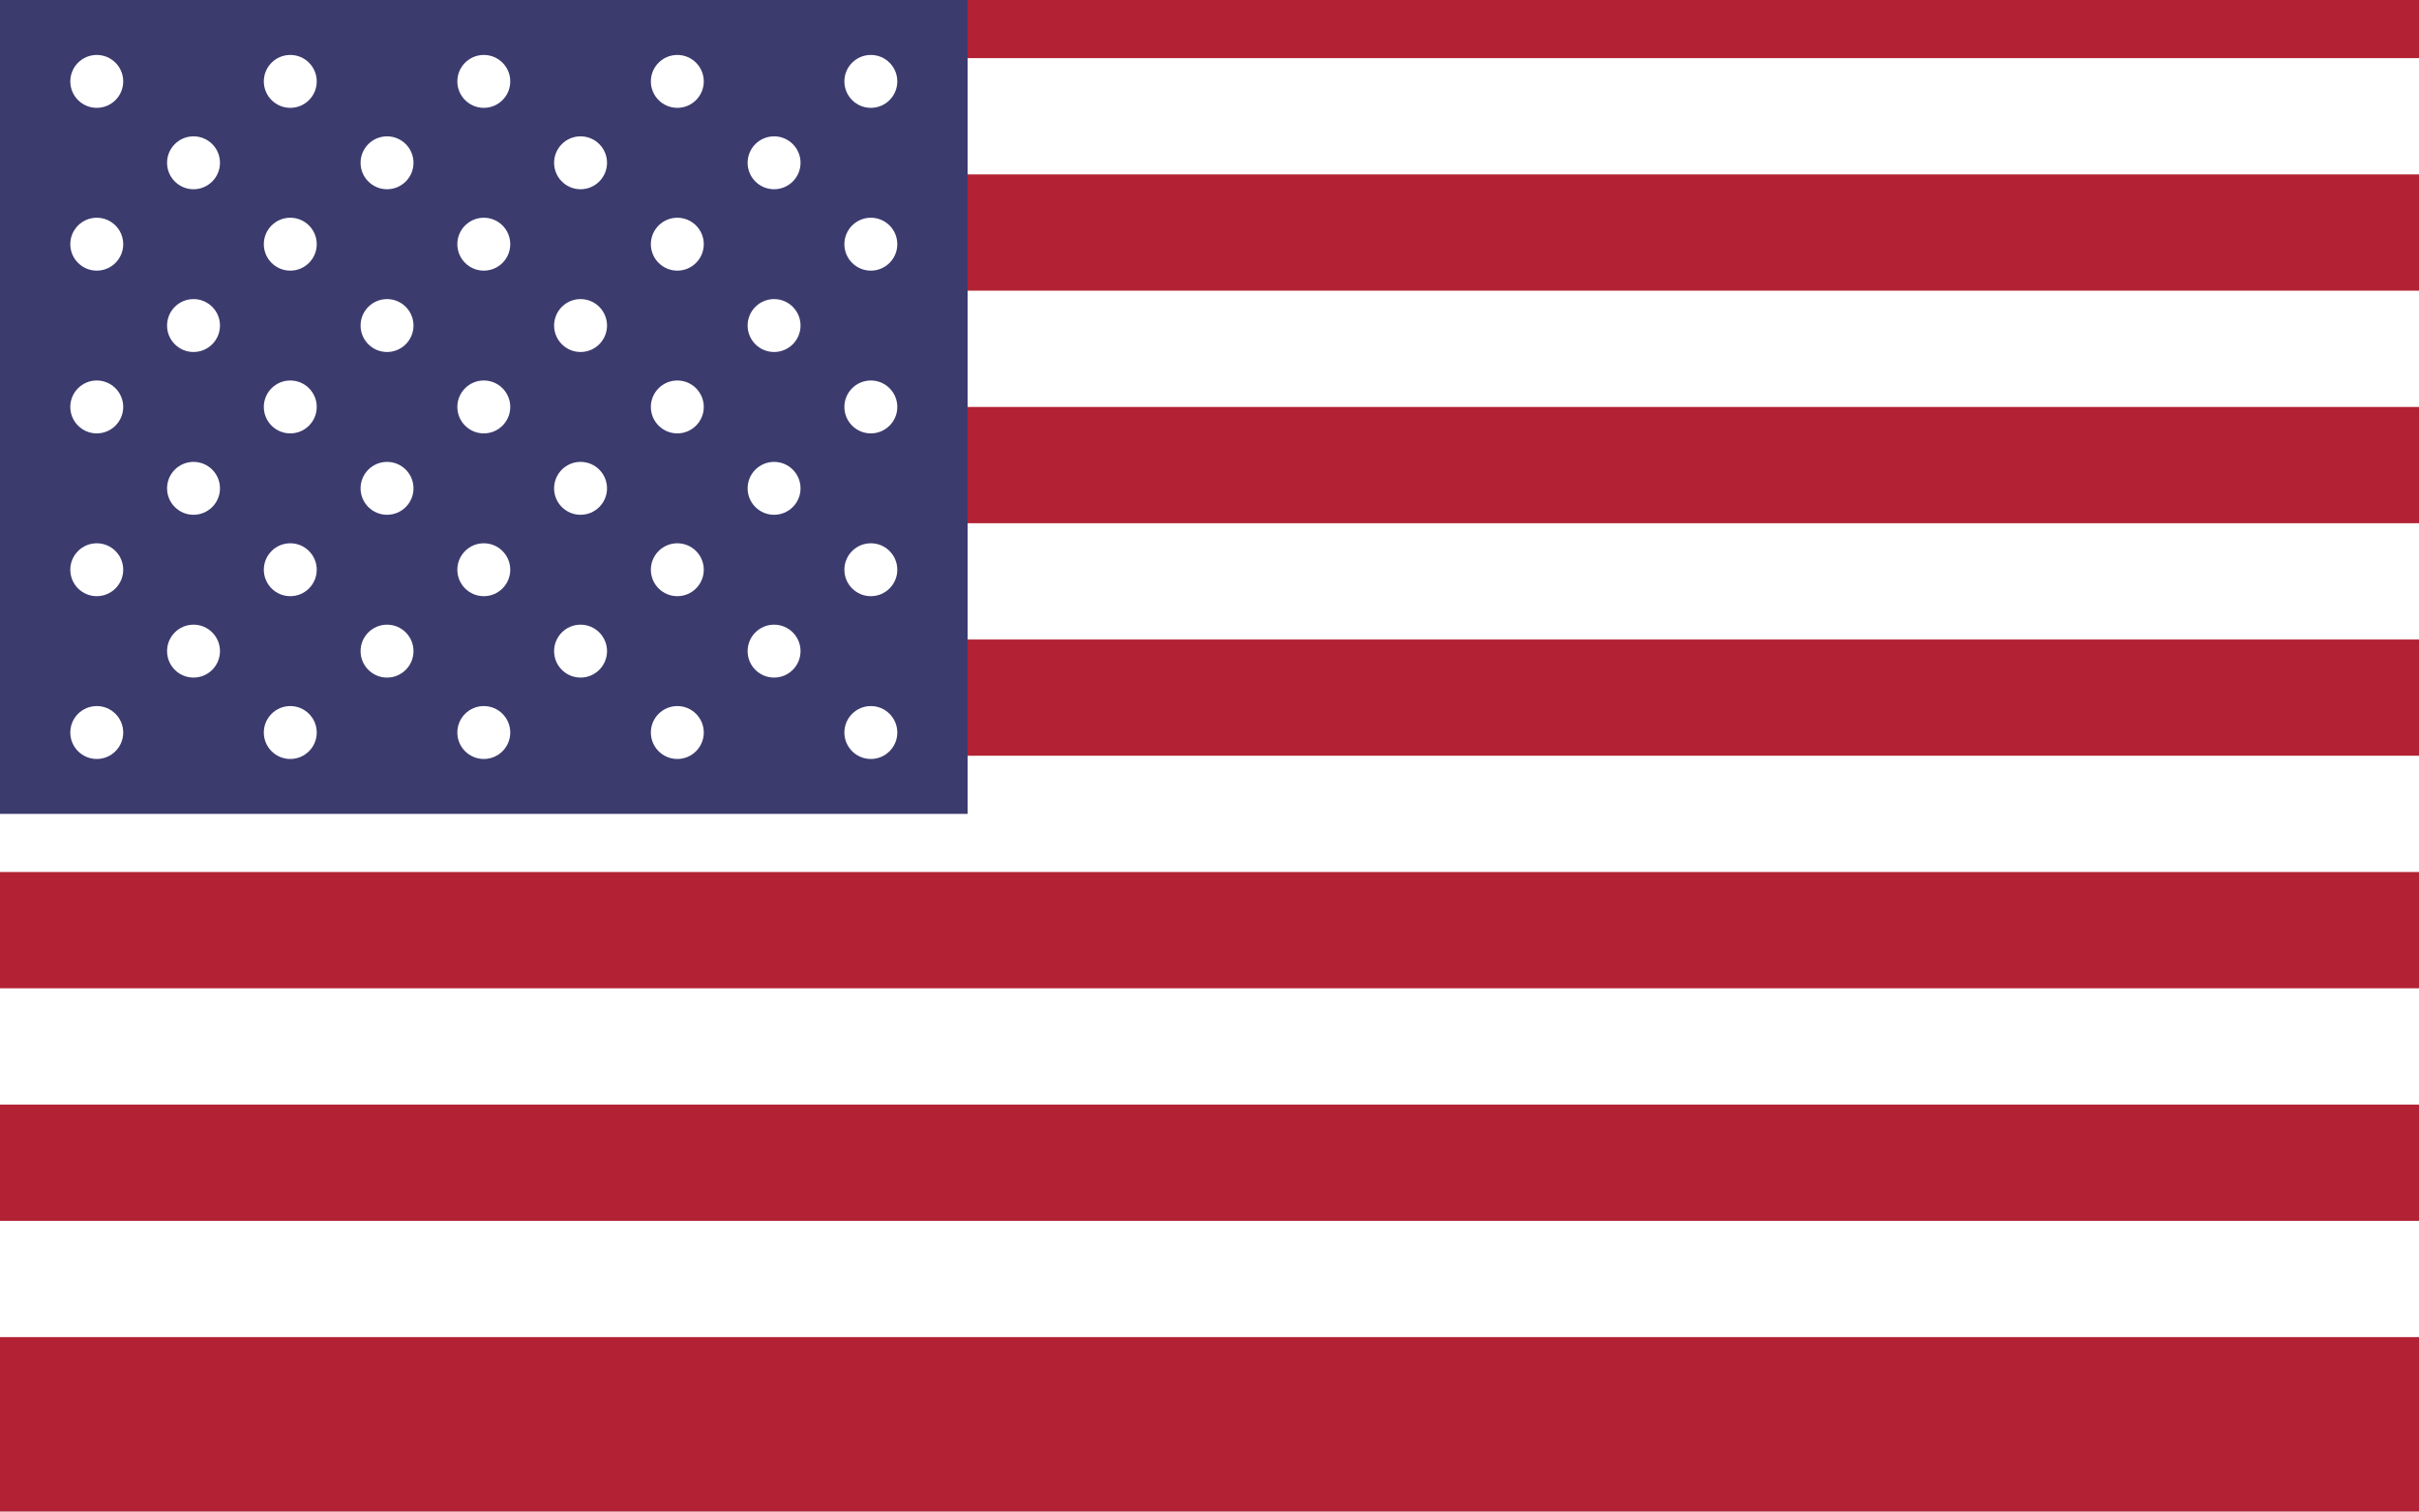
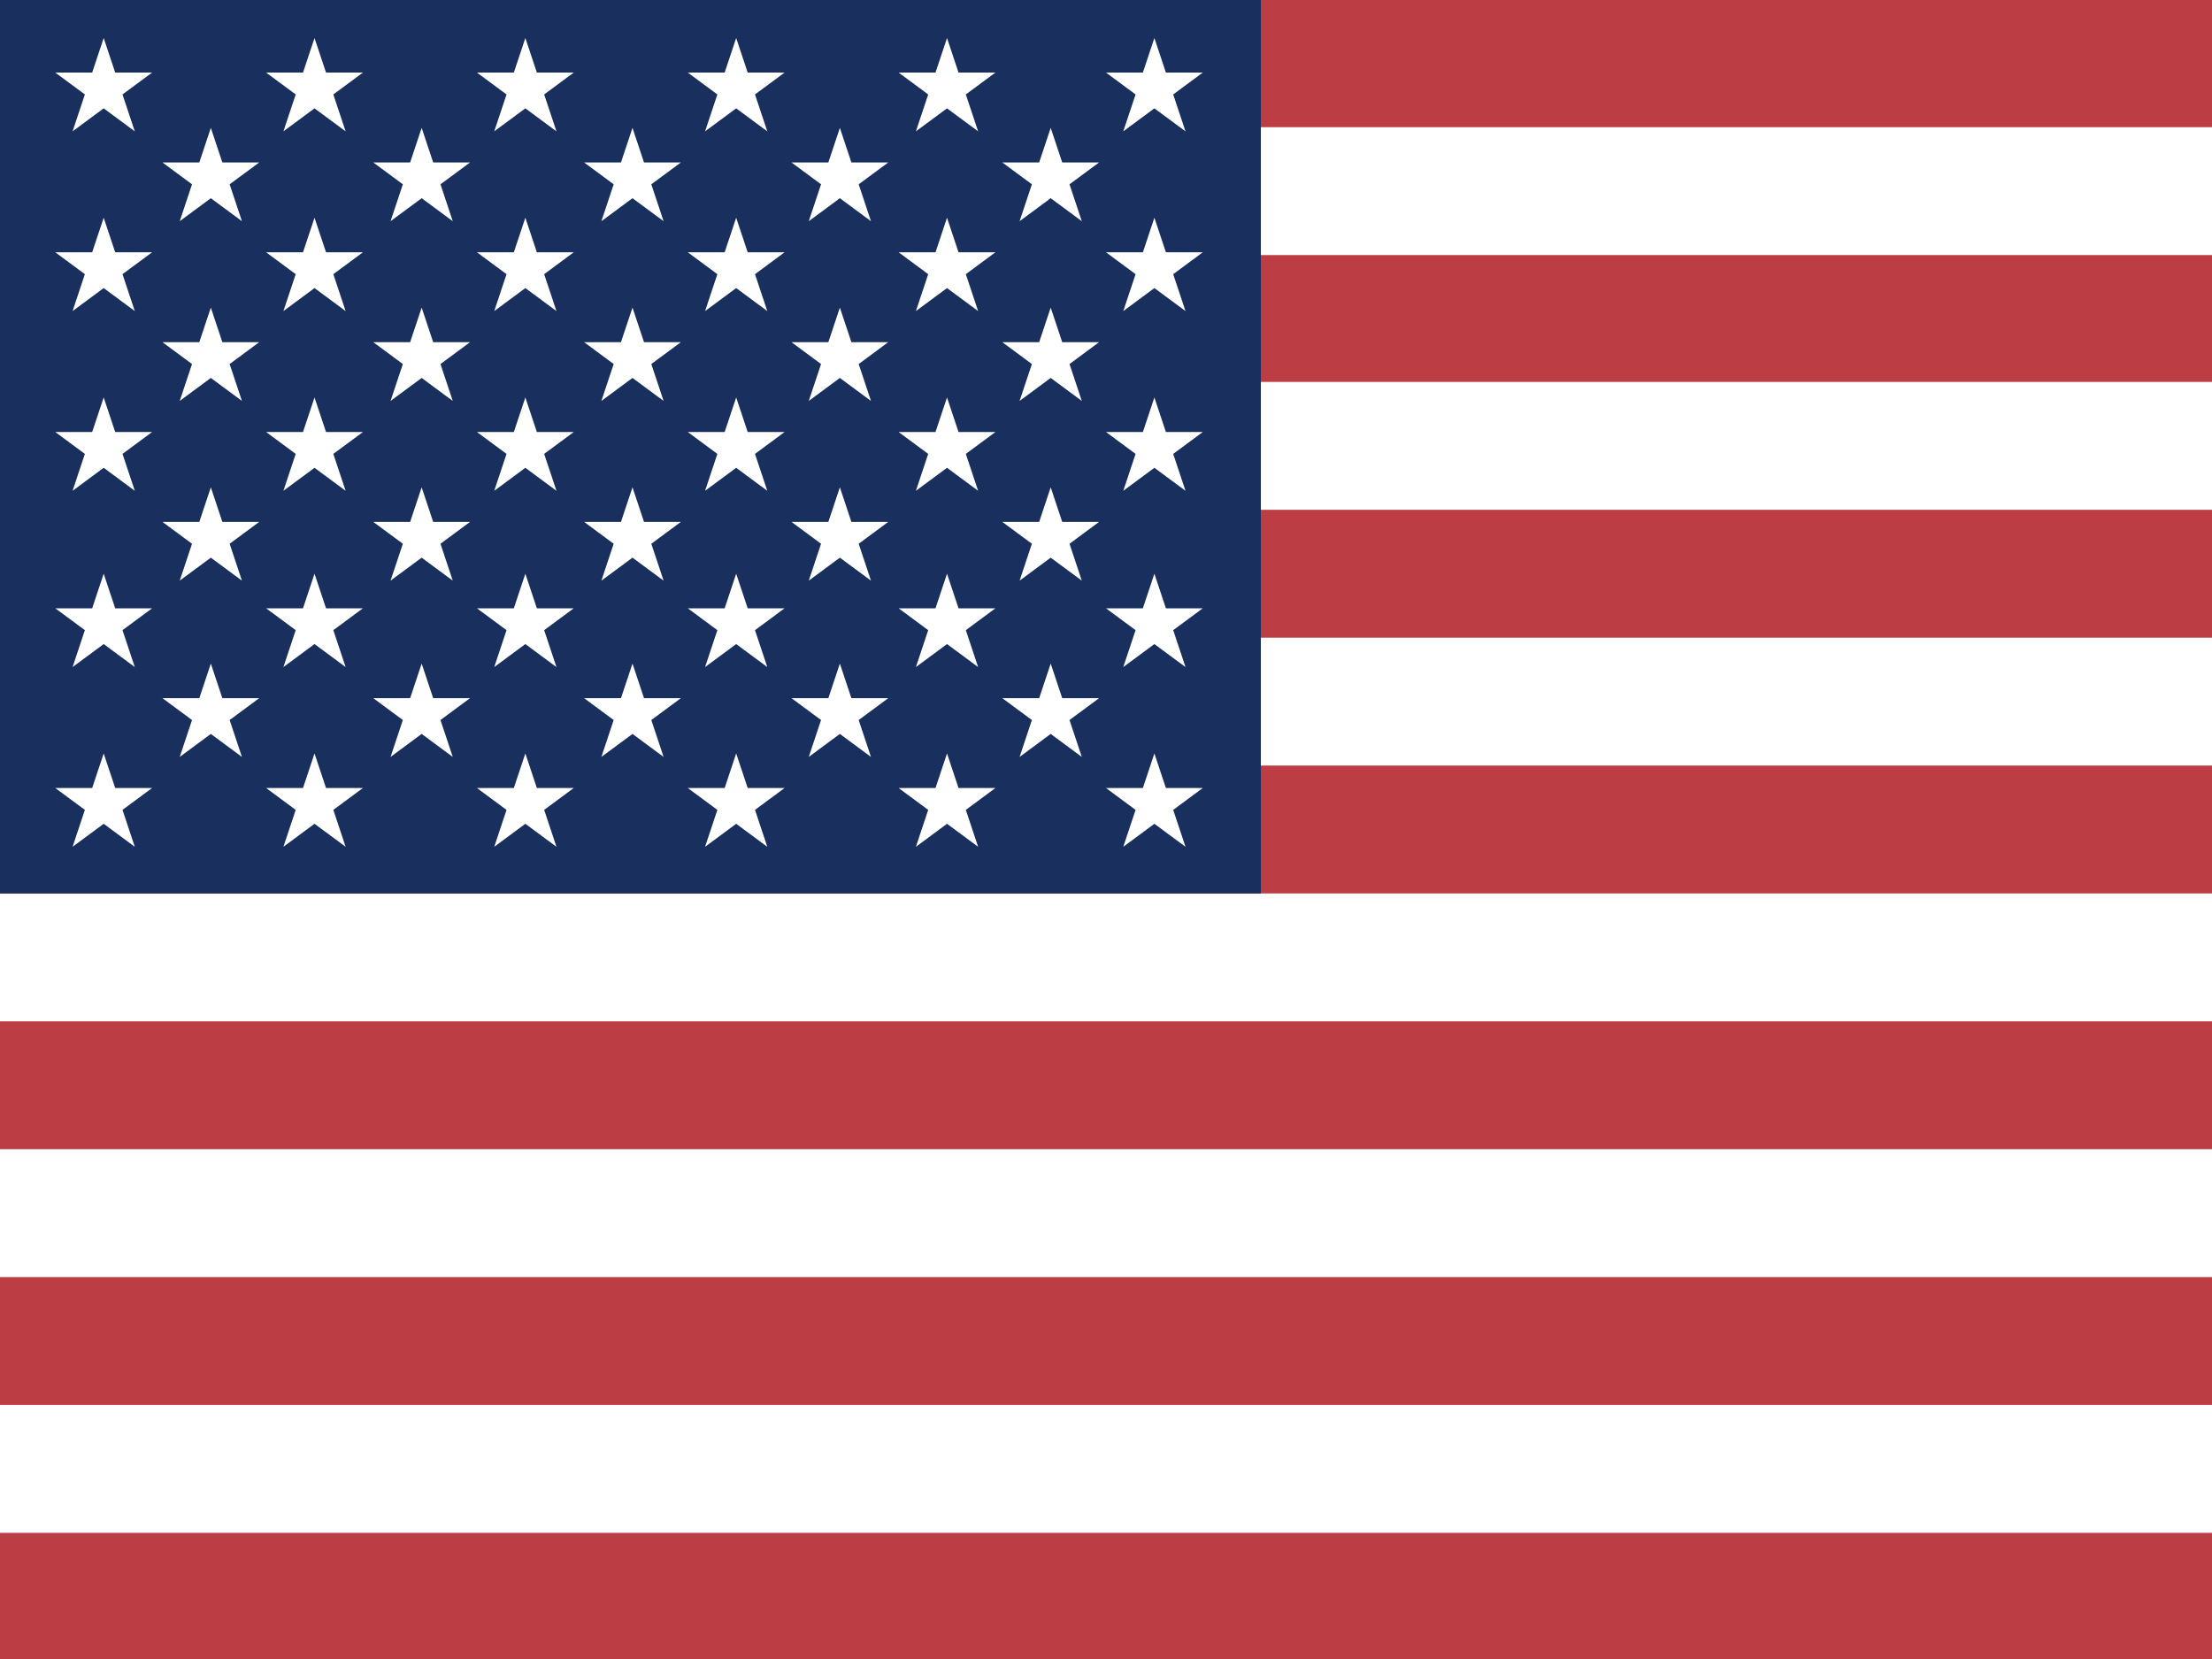
- <svg xmlns="http://www.w3.org/2000/svg" viewBox="0 0 640 400" width="640" height="400">
-   <rect width="640" height="400" fill="#b22234" />
-   <path d="M0 30.77h640M0 92.31h640M0 153.85h640M0 215.38h640M0 276.92h640M0 338.46h640" stroke="#fff" stroke-width="30.77" />
-   <rect width="256" height="215.38" fill="#3c3b6e" />
-   <g fill="#fff">
-     <circle cx="25.6" cy="21.54" r="7" />
-     <circle cx="76.8" cy="21.54" r="7" />
-     <circle cx="128" cy="21.54" r="7" />
-     <circle cx="179.2" cy="21.54" r="7" />
-     <circle cx="230.4" cy="21.54" r="7" />
-     <circle cx="51.2" cy="43.08" r="7" />
-     <circle cx="102.4" cy="43.08" r="7" />
-     <circle cx="153.6" cy="43.08" r="7" />
-     <circle cx="204.8" cy="43.08" r="7" />
-     <circle cx="25.6" cy="64.62" r="7" />
-     <circle cx="76.8" cy="64.62" r="7" />
-     <circle cx="128" cy="64.62" r="7" />
-     <circle cx="179.2" cy="64.62" r="7" />
-     <circle cx="230.4" cy="64.62" r="7" />
-     <circle cx="51.2" cy="86.15" r="7" />
-     <circle cx="102.4" cy="86.15" r="7" />
-     <circle cx="153.6" cy="86.15" r="7" />
-     <circle cx="204.8" cy="86.15" r="7" />
-     <circle cx="25.6" cy="107.69" r="7" />
-     <circle cx="76.8" cy="107.69" r="7" />
-     <circle cx="128" cy="107.69" r="7" />
-     <circle cx="179.2" cy="107.69" r="7" />
-     <circle cx="230.4" cy="107.69" r="7" />
-     <circle cx="51.2" cy="129.23" r="7" />
-     <circle cx="102.4" cy="129.23" r="7" />
-     <circle cx="153.6" cy="129.23" r="7" />
-     <circle cx="204.8" cy="129.23" r="7" />
-     <circle cx="25.6" cy="150.77" r="7" />
-     <circle cx="76.8" cy="150.77" r="7" />
-     <circle cx="128" cy="150.77" r="7" />
-     <circle cx="179.2" cy="150.77" r="7" />
-     <circle cx="230.4" cy="150.77" r="7" />
-     <circle cx="51.2" cy="172.31" r="7" />
-     <circle cx="102.4" cy="172.31" r="7" />
-     <circle cx="153.6" cy="172.31" r="7" />
-     <circle cx="204.8" cy="172.31" r="7" />
-     <circle cx="25.6" cy="193.85" r="7" />
-     <circle cx="76.8" cy="193.85" r="7" />
-     <circle cx="128" cy="193.85" r="7" />
-     <circle cx="179.2" cy="193.85" r="7" />
-     <circle cx="230.4" cy="193.85" r="7" />
-   </g>
+ <svg xmlns="http://www.w3.org/2000/svg" id="flag-icons-us" viewBox="0 0 640 480">
+   <path fill="#bd3d44" d="M0 0h640v480H0" />
+   <path stroke="#fff" stroke-width="37" d="M0 55.3h640M0 129h640M0 203h640M0 277h640M0 351h640M0 425h640" />
+   <path fill="#192f5d" d="M0 0h364.8v258.5H0" />
+   <marker id="us-a" markerHeight="30" markerWidth="30">
+     <path fill="#fff" d="m14 0 9 27L0 10h28L5 27z" />
+   </marker>
+   <path fill="none" marker-mid="url(#us-a)" d="m0 0 16 11h61 61 61 61 60L47 37h61 61 60 61L16 63h61 61 61 61 60L47 89h61 61 60 61L16 115h61 61 61 61 60L47 141h61 61 60 61L16 166h61 61 61 61 60L47 192h61 61 60 61L16 218h61 61 61 61 60z" />
</svg>
